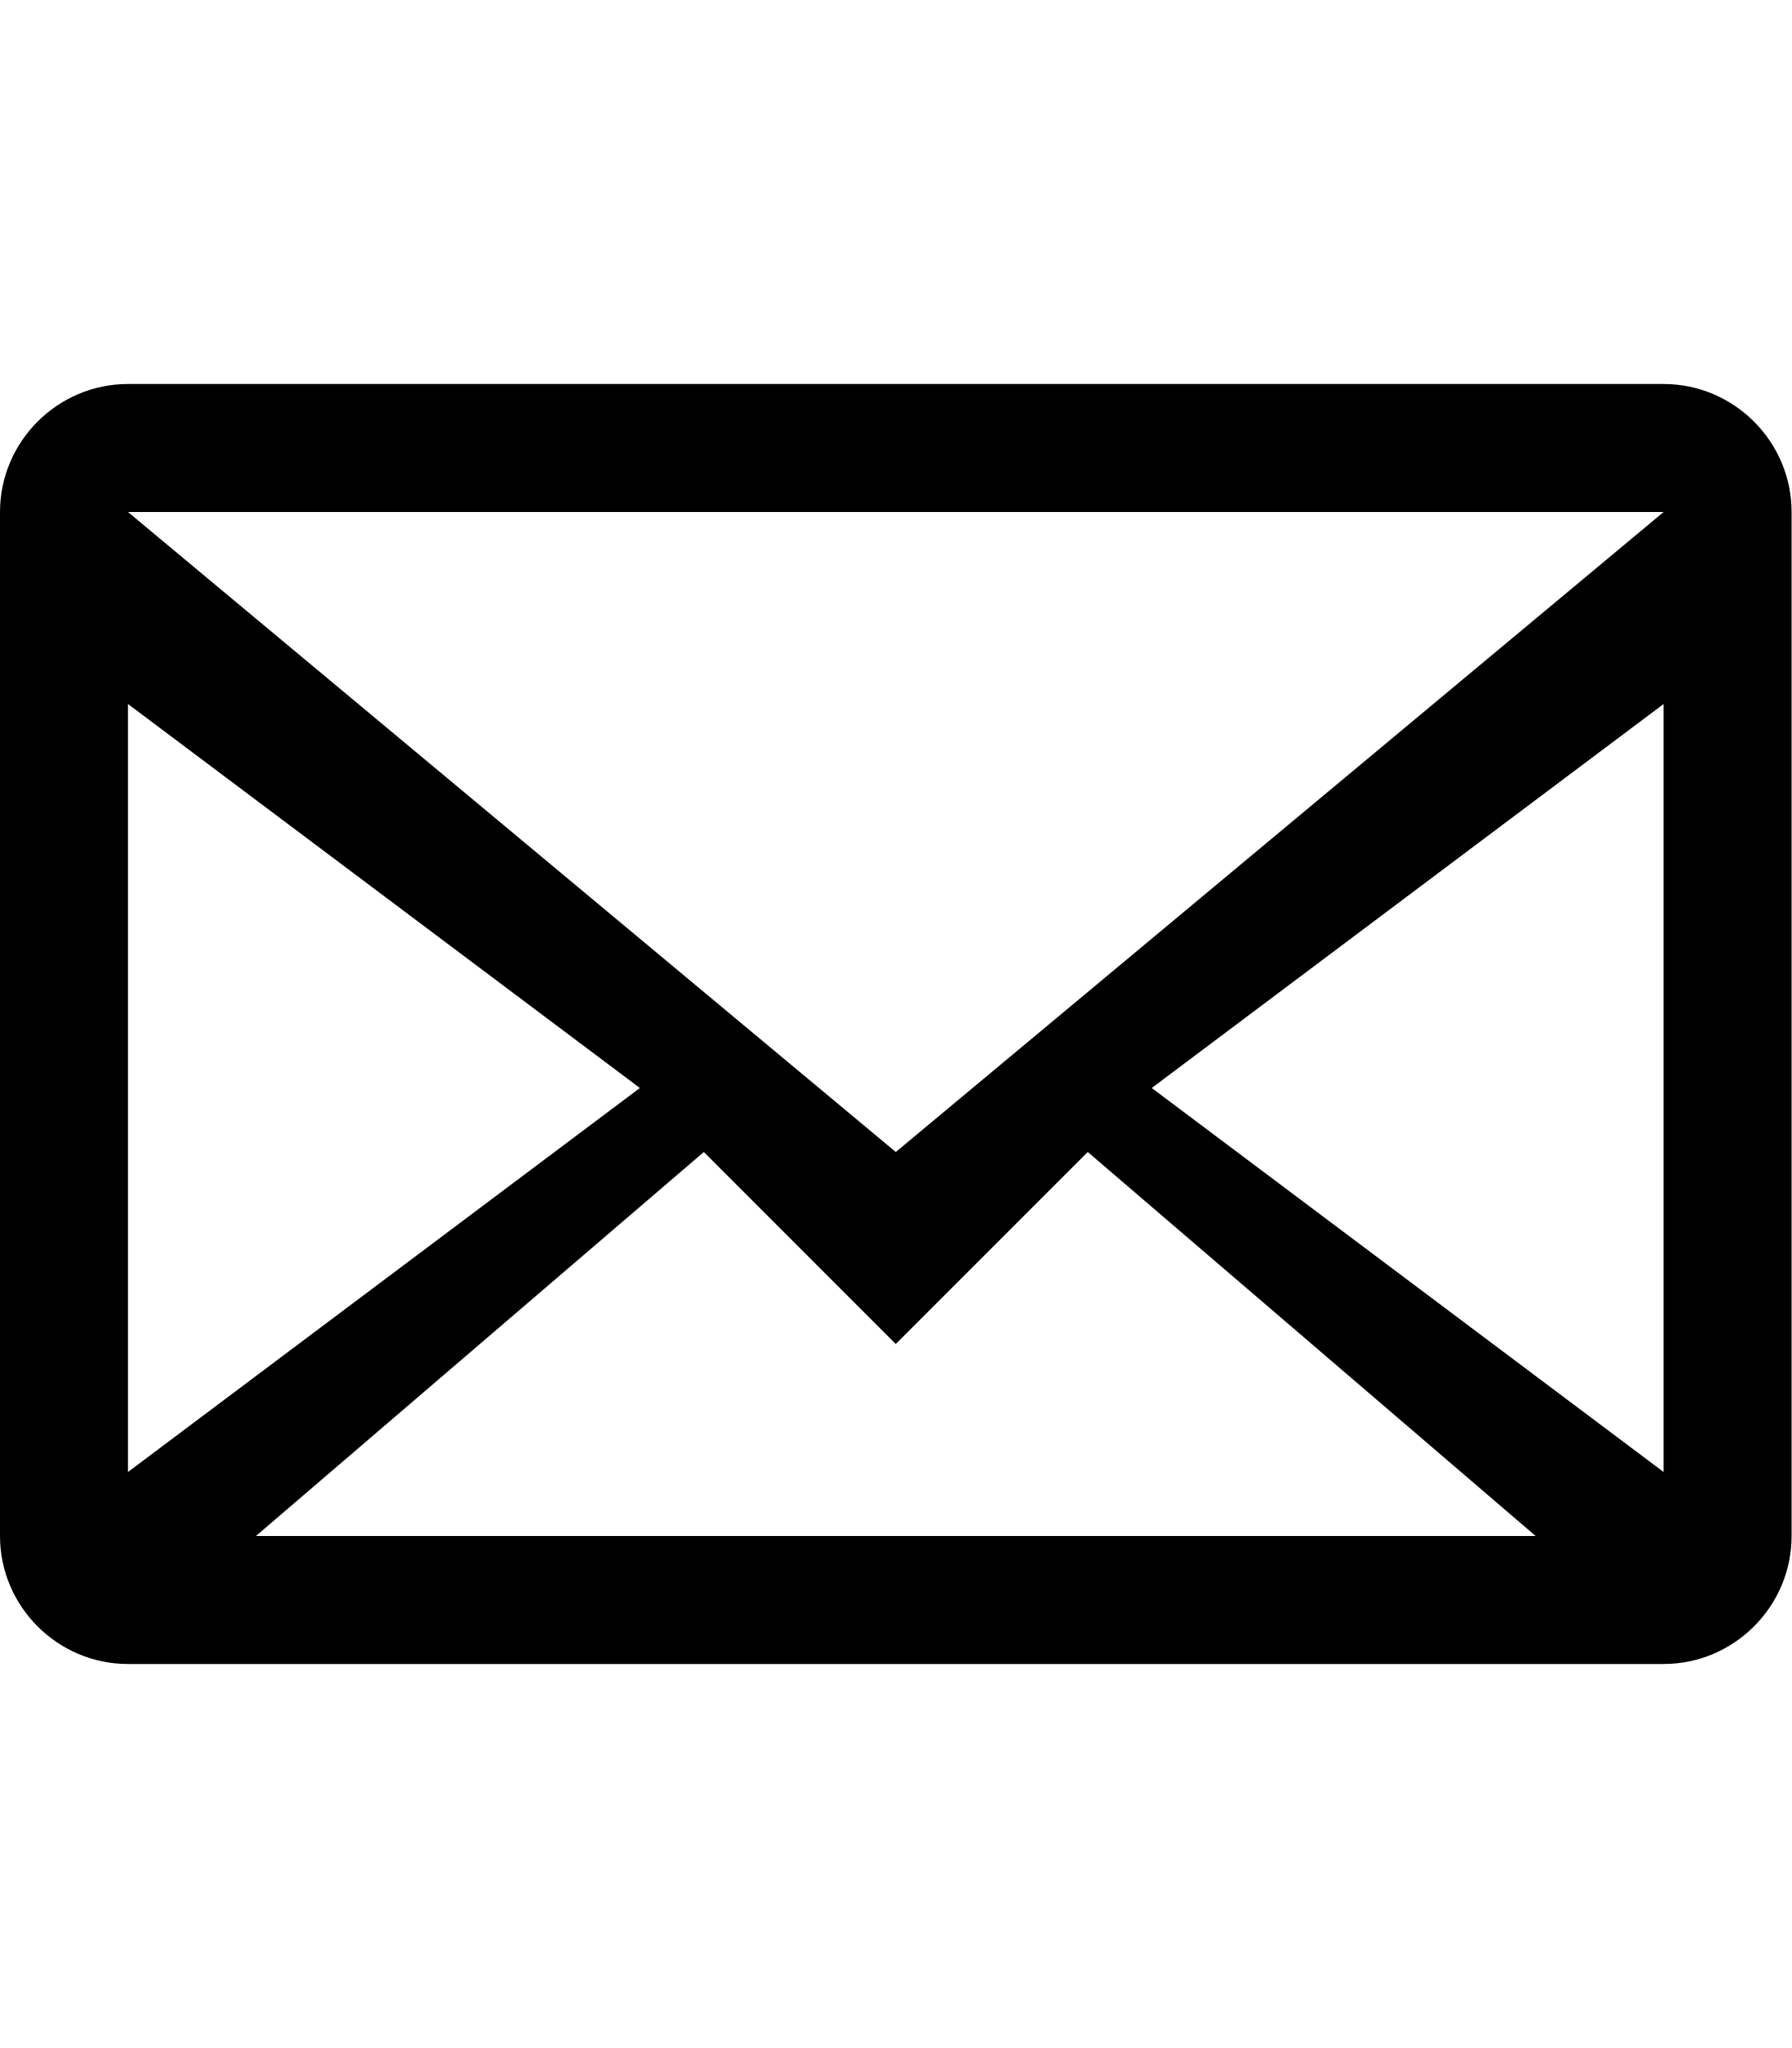
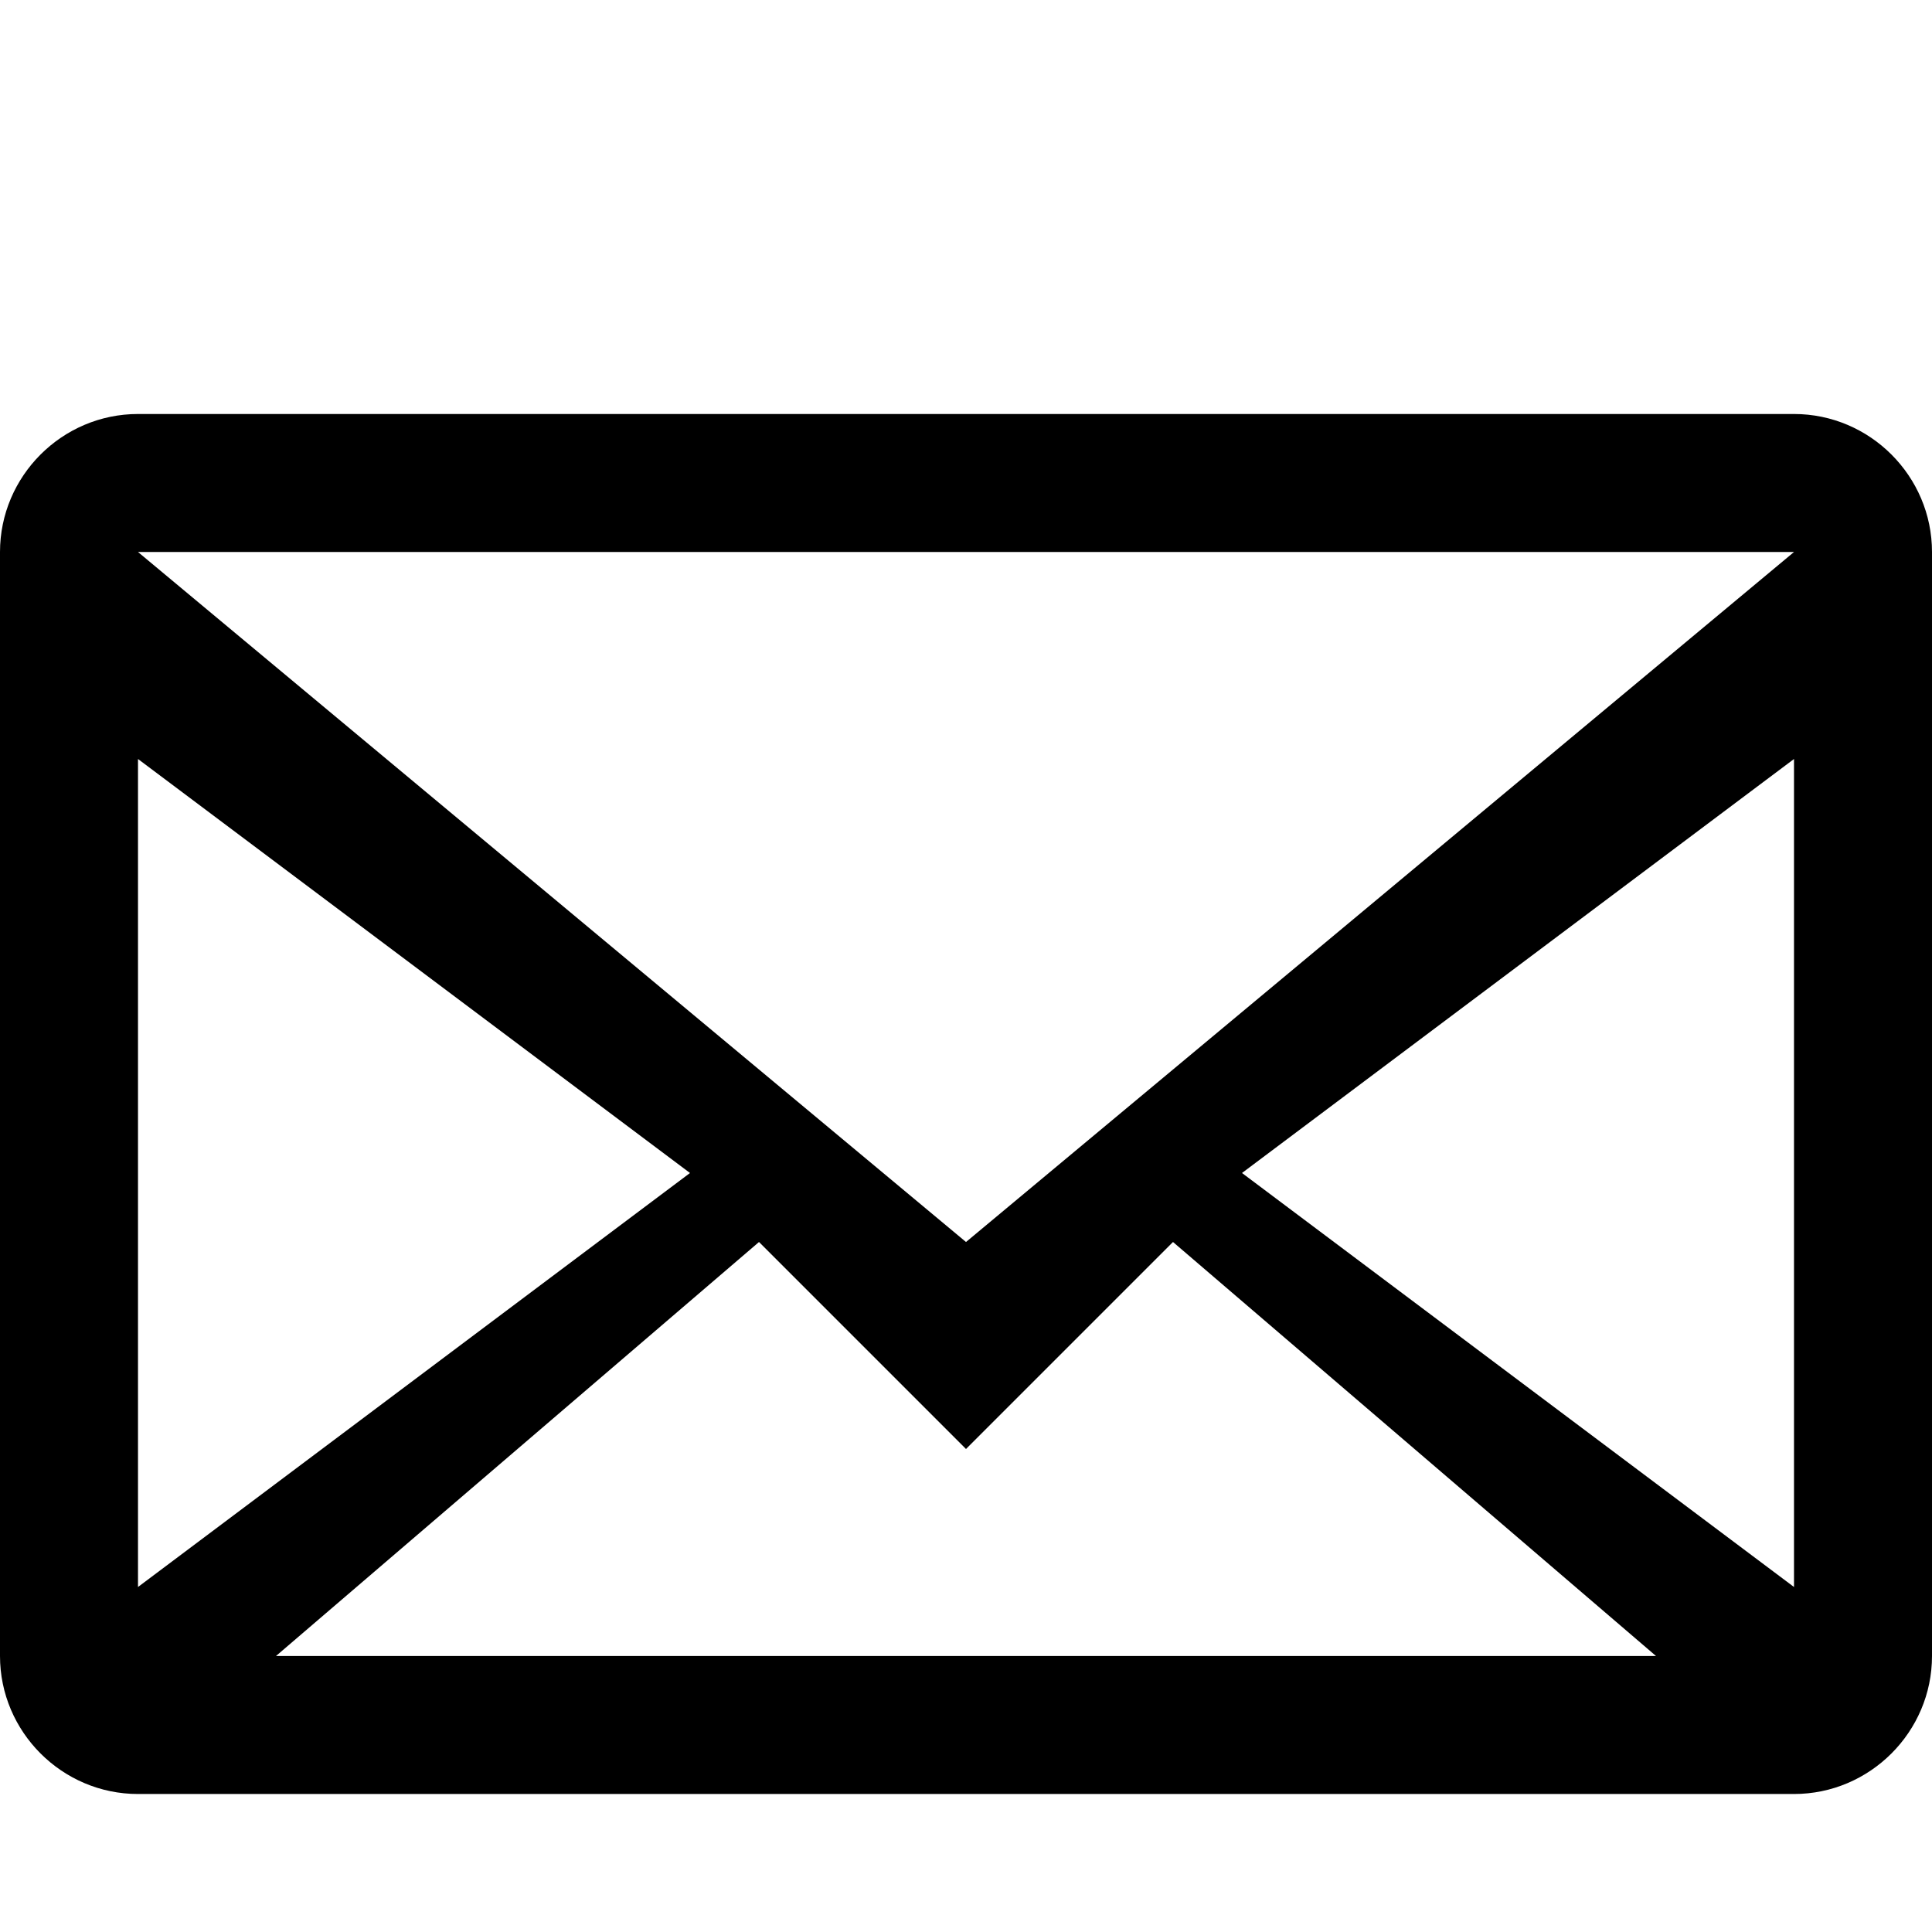
- <svg xmlns="http://www.w3.org/2000/svg" width="14px" height="16px" viewBox="0 0 14 16" version="1.1">
+ <svg xmlns="http://www.w3.org/2000/svg" width="14px" height="14px" viewBox="0 0 14 14" version="1.1">
  <defs />
  <g id="Octicons" stroke="none" stroke-width="1" fill="none" fill-rule="evenodd">
    <g id="mail" fill="#000000">
      <path d="M0,4 L0,12 C0,12.55 0.45,13 1,13 L13,13 C13.55,13 14,12.55 14,12 L14,4 C14,3.45 13.55,3 13,3 L1,3 C0.45,3 0,3.45 0,4 L0,4 Z M13,4 L7,9 L1,4 L13,4 L13,4 Z M1,5.5 L5,8.5 L1,11.5 L1,5.5 L1,5.5 Z M2,12 L5.5,9 L7,10.5 L8.5,9 L12,12 L2,12 L2,12 Z M13,11.5 L9,8.5 L13,5.5 L13,11.5 L13,11.5 Z" id="Shape" />
    </g>
  </g>
</svg>
